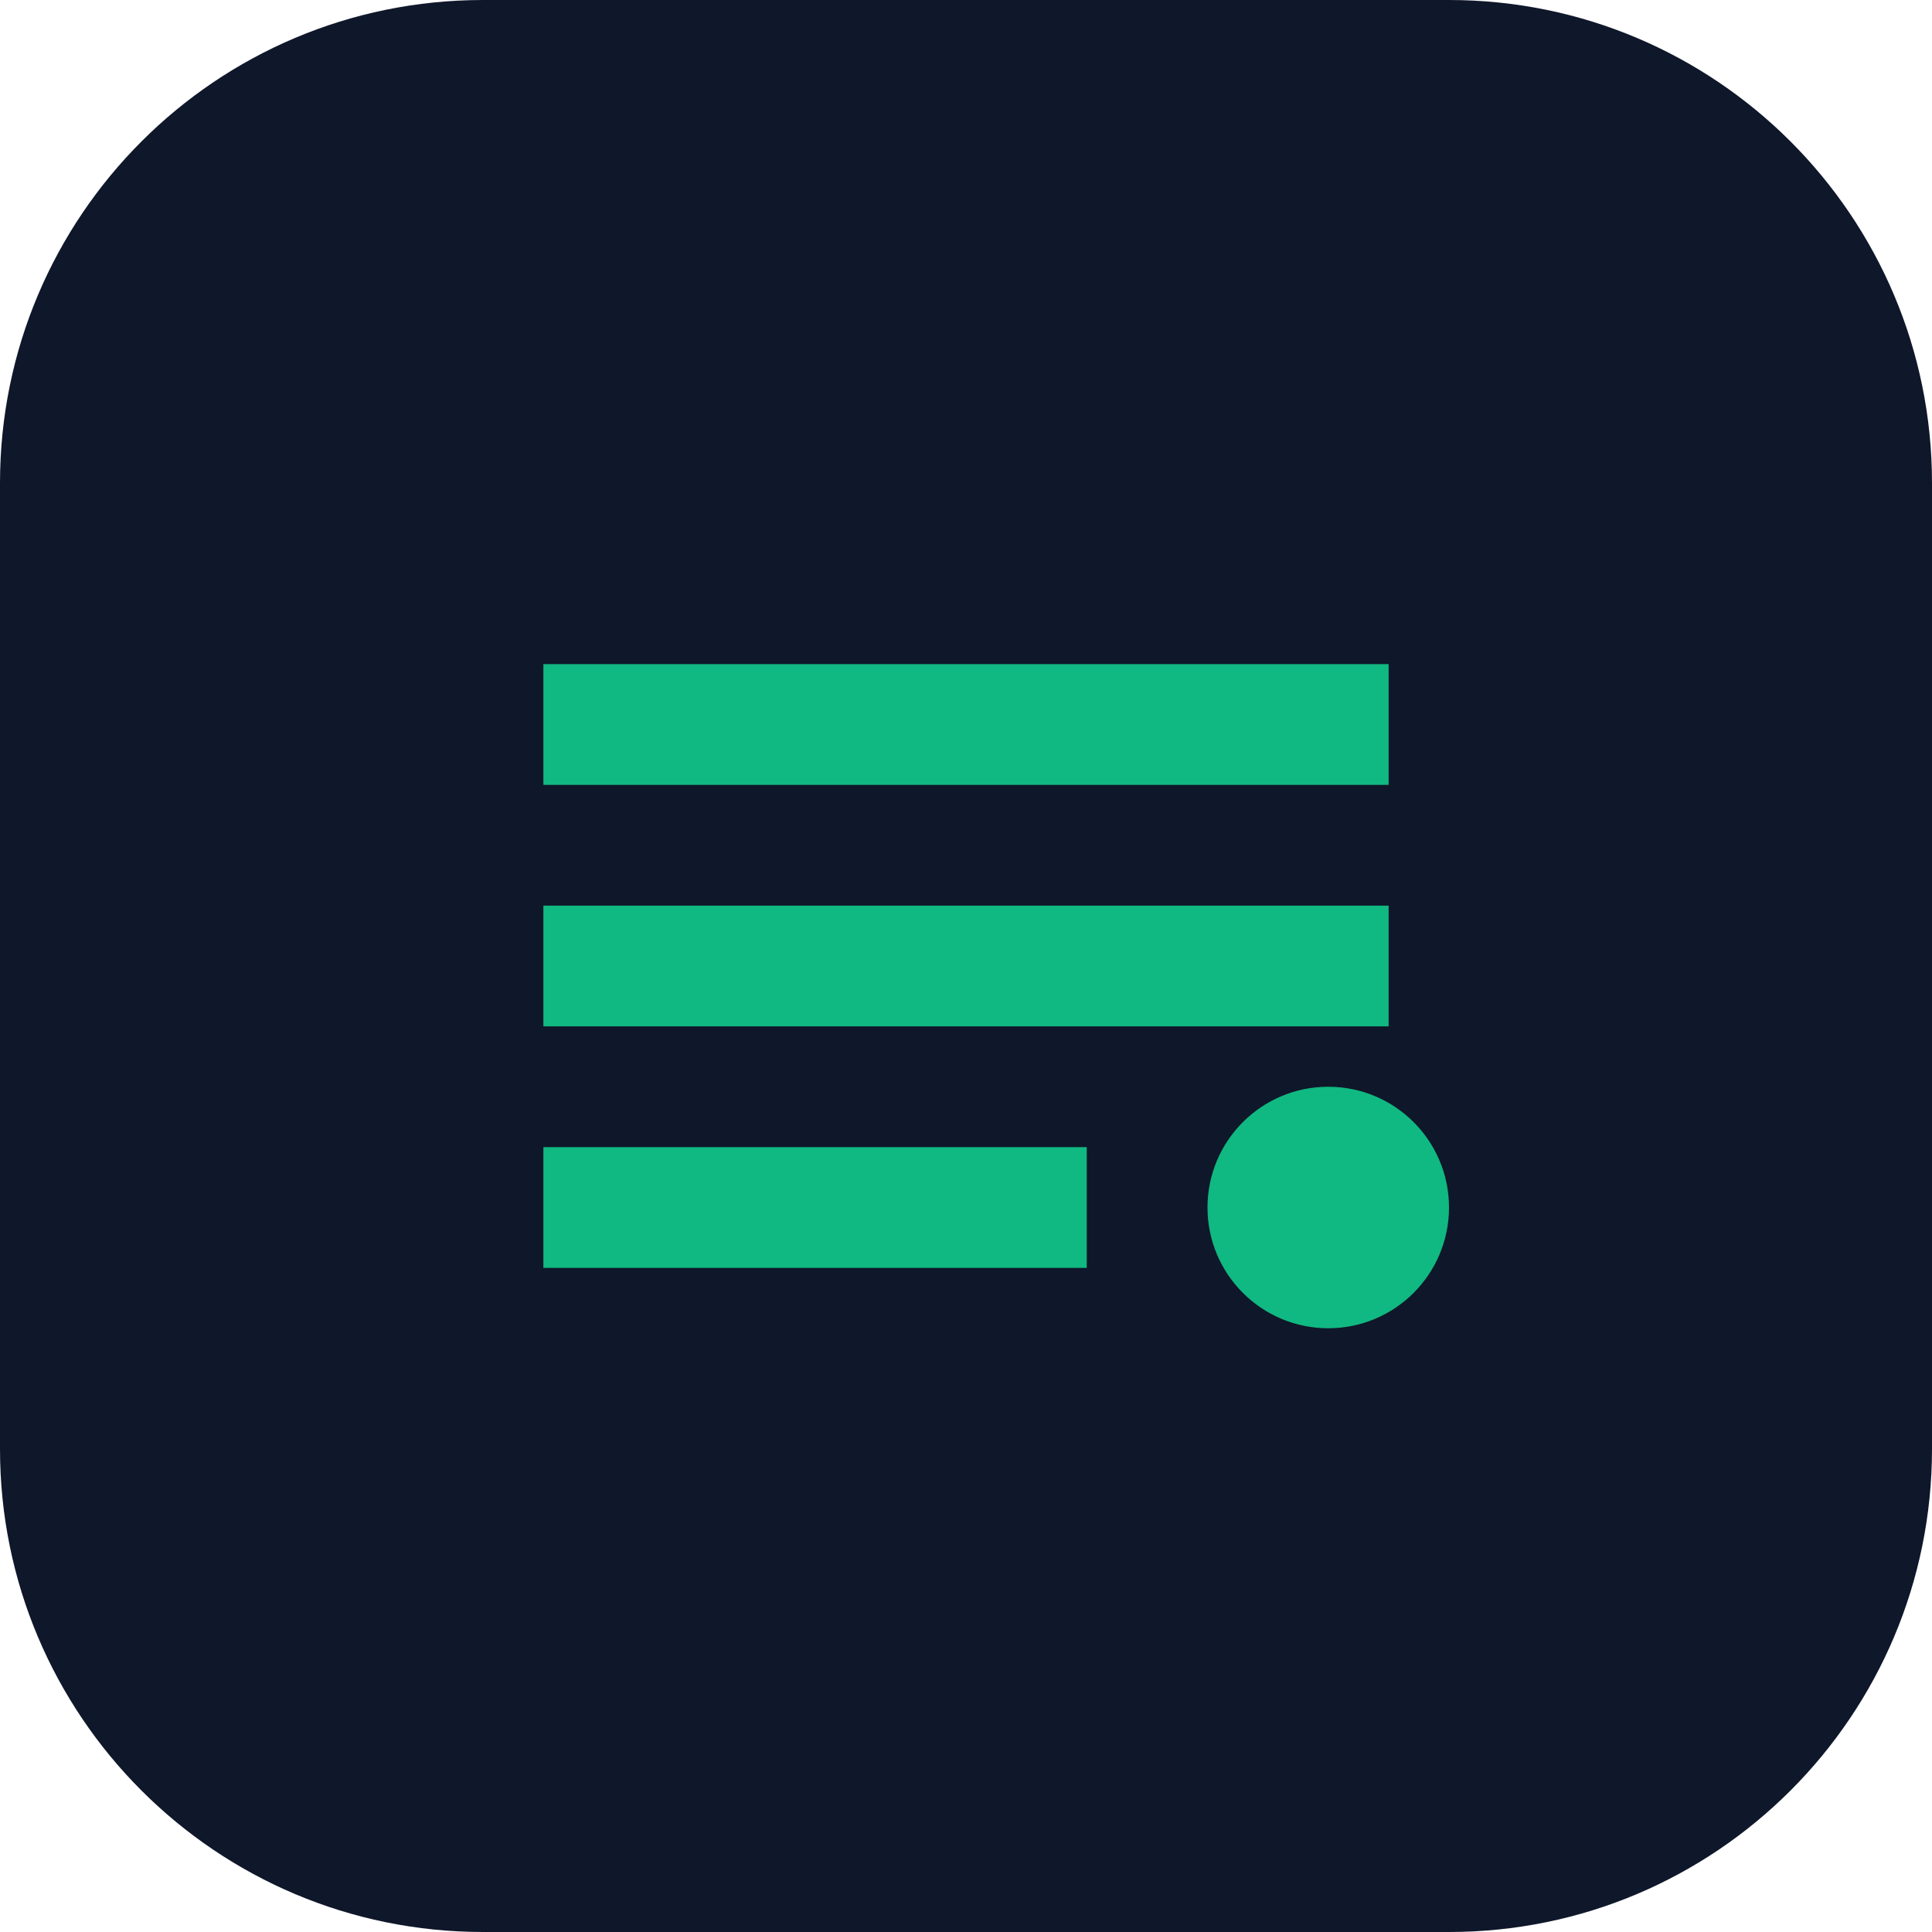
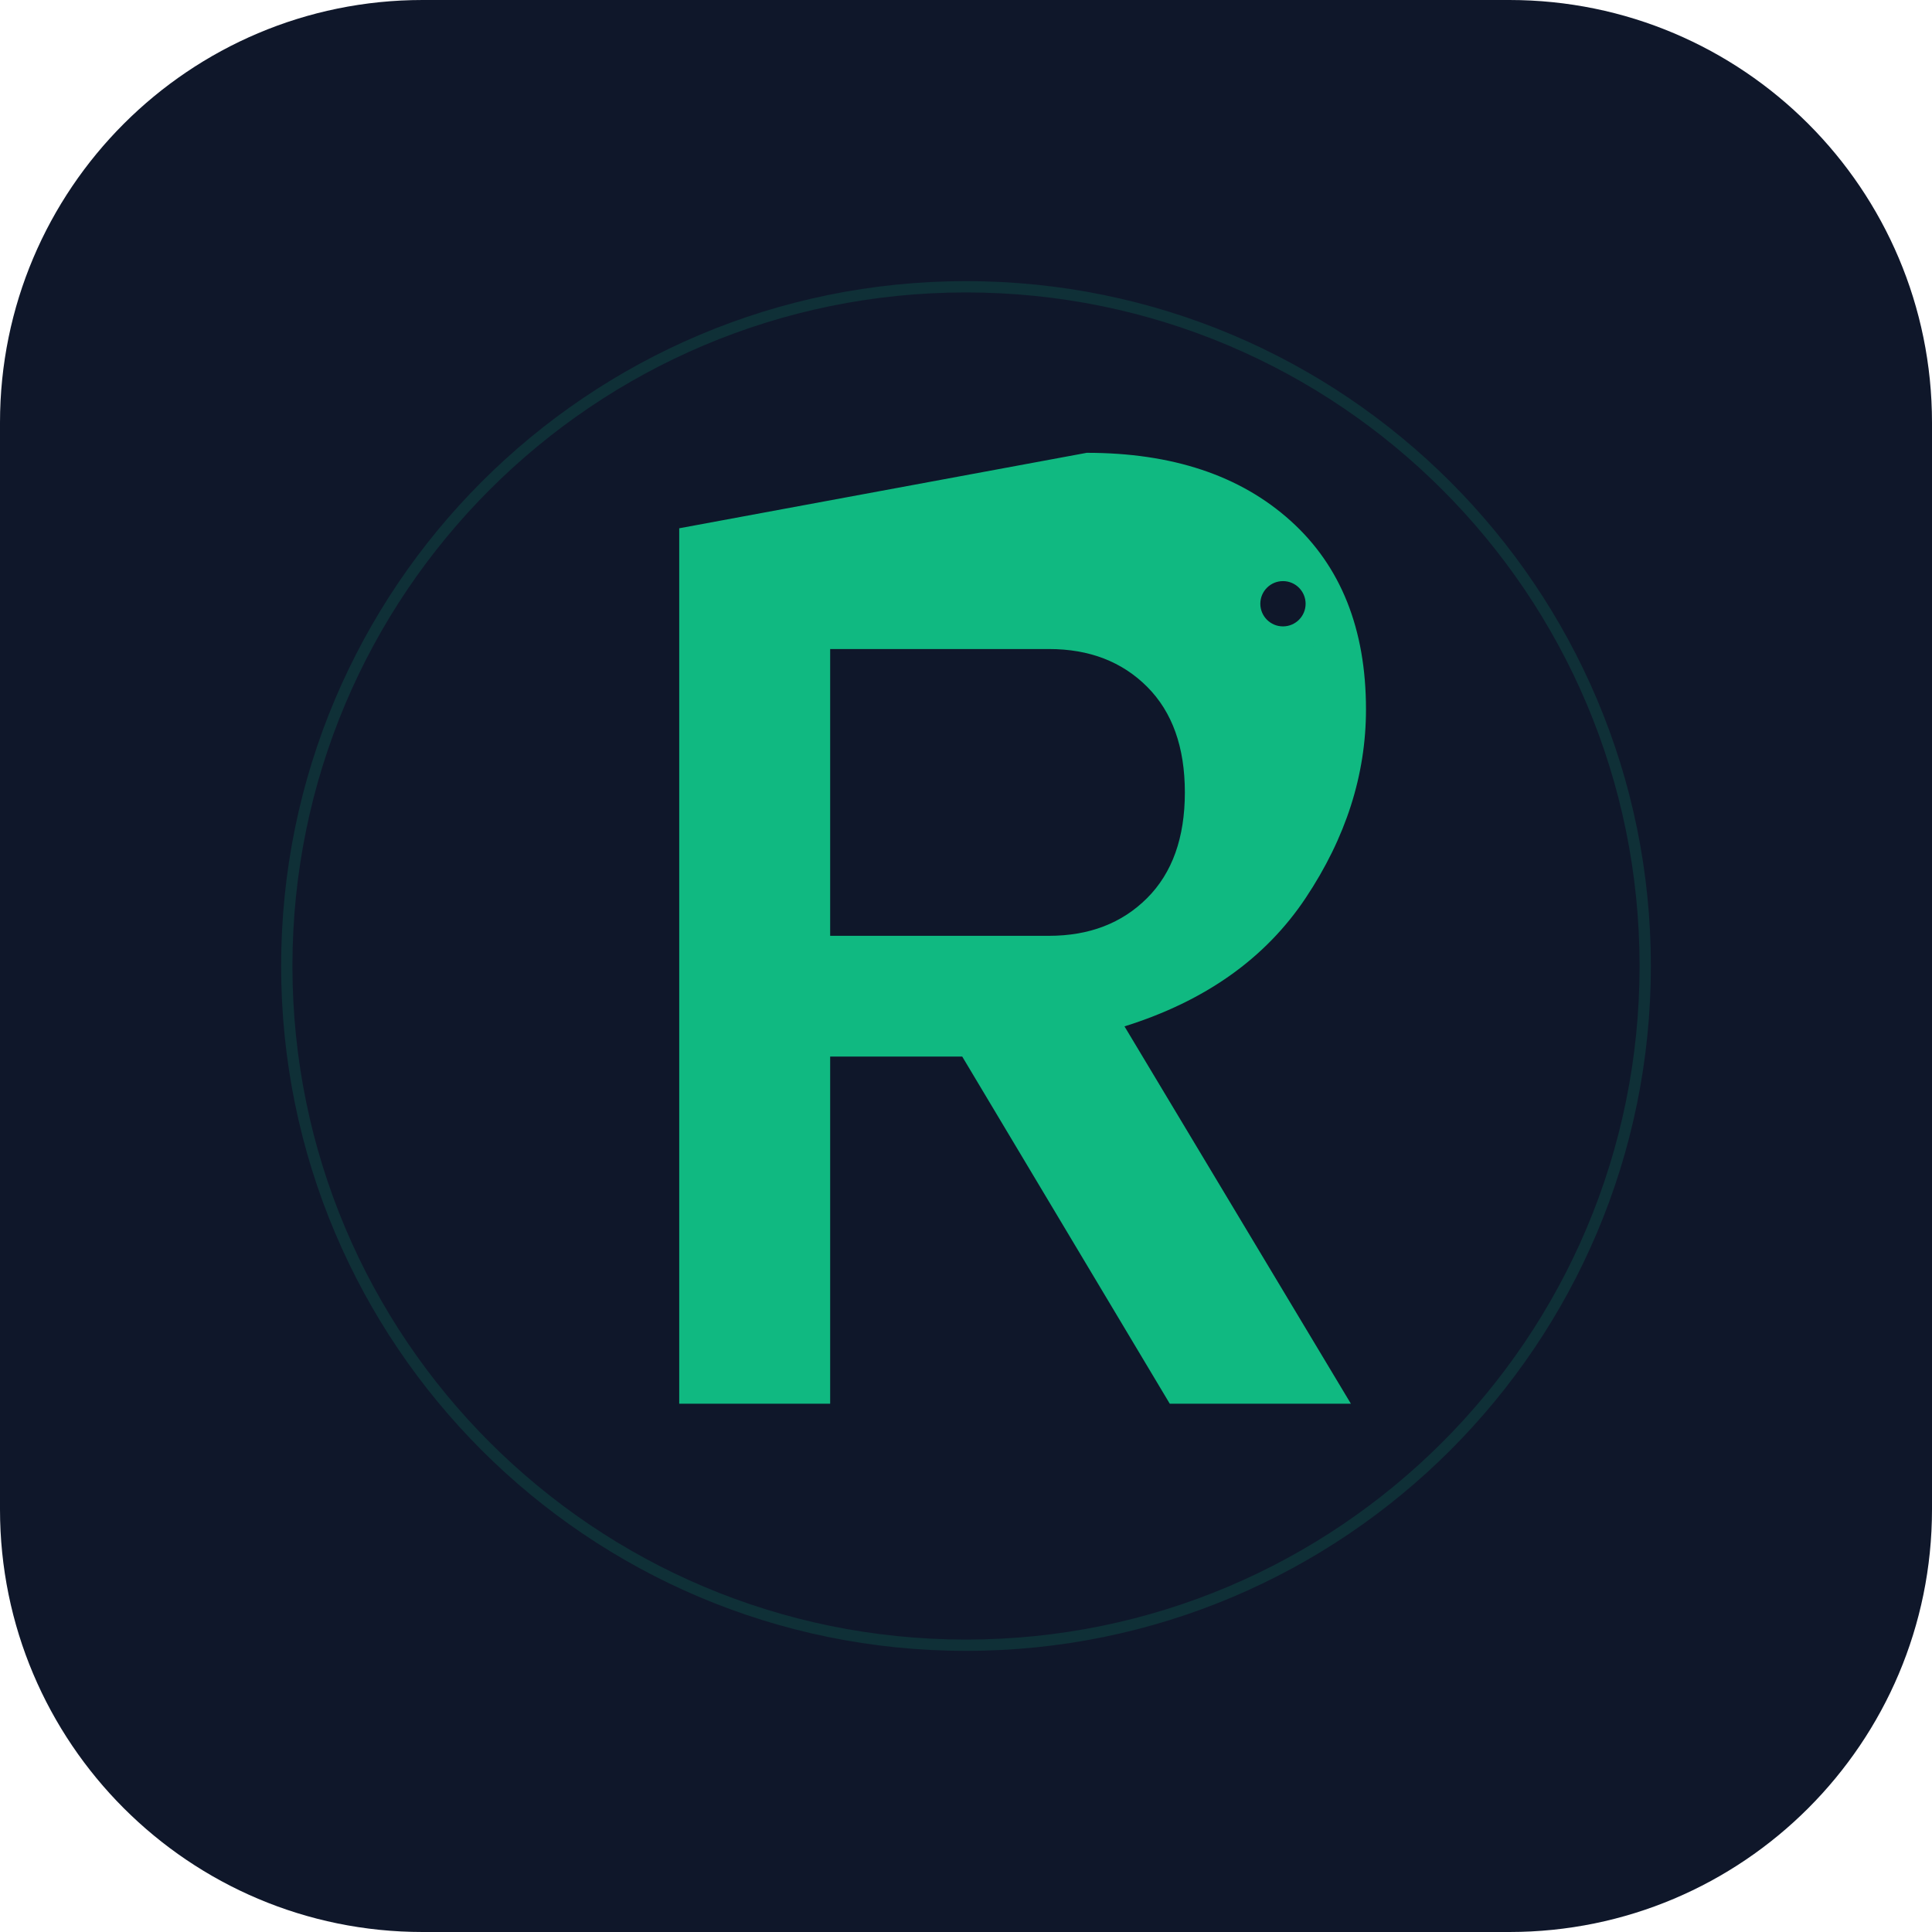
- <svg xmlns="http://www.w3.org/2000/svg" viewBox="0 0 32 32" width="32" height="32">
-   <rect width="32" height="32" rx="8" fill="#0F172A" />
-   <path d="M9 11h14v2H9zM9 15h14v2H9zM9 19h9v2H9z" fill="#10B981" />
-   <circle cx="22" cy="20" r="2" fill="#10B981" />
+ <svg xmlns="http://www.w3.org/2000/svg" viewBox="0 0 512 512" width="512" height="512">
+   <rect width="512" height="512" rx="112" fill="#0F172A" />
+   <circle cx="256" cy="256" r="180" fill="none" stroke="#10B981" stroke-width="3" opacity="0.15" />
+   <path d="M180 140 L180 372 L220 372 L220 280 L255 280 L310 372 L358 372 L298 272 Q330 262 346 238 Q362 214 362 188 Q362 156 342 138 Q322 120 288 120 L180 140 Z M220 172 L278 172 Q294 172 304 182 Q314 192 314 210 Q314 228 304 238 Q294 248 278 248 L220 248 Z" fill="#10B981" />
+   <circle cx="340" cy="160" r="14" fill="#10B981" />
+   <circle cx="340" cy="160" r="6" fill="#0F172A" />
</svg>
